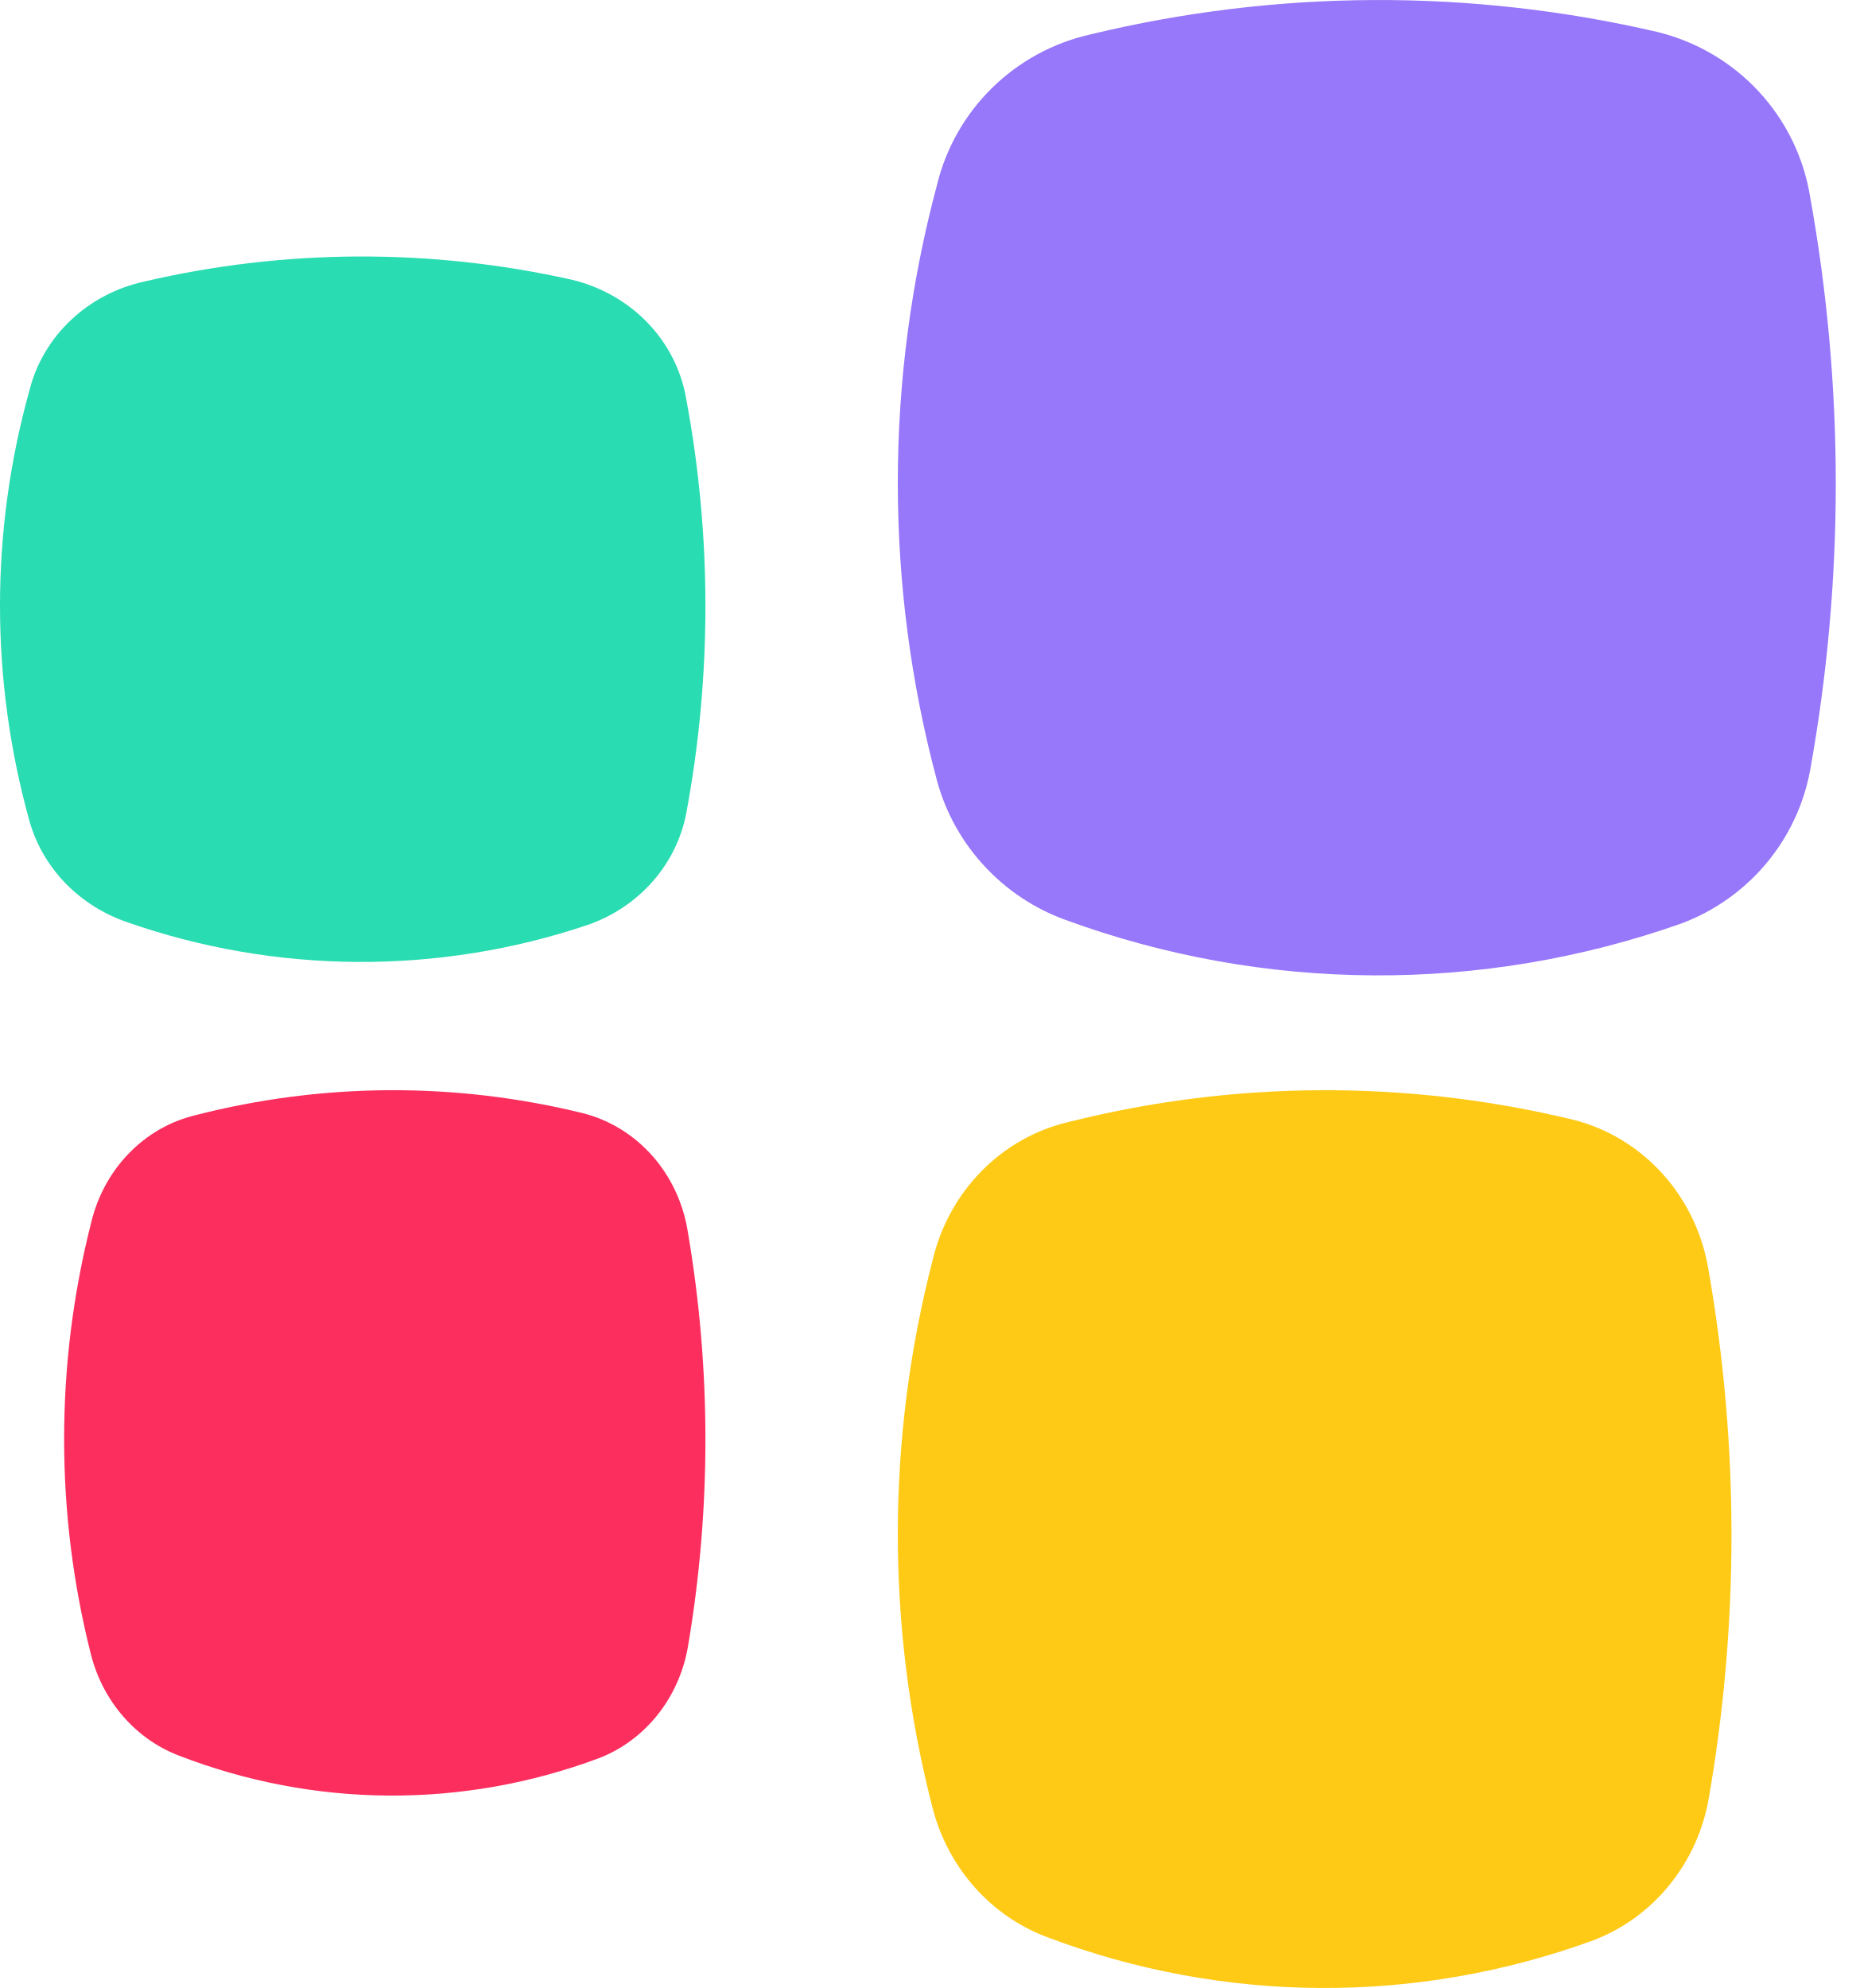
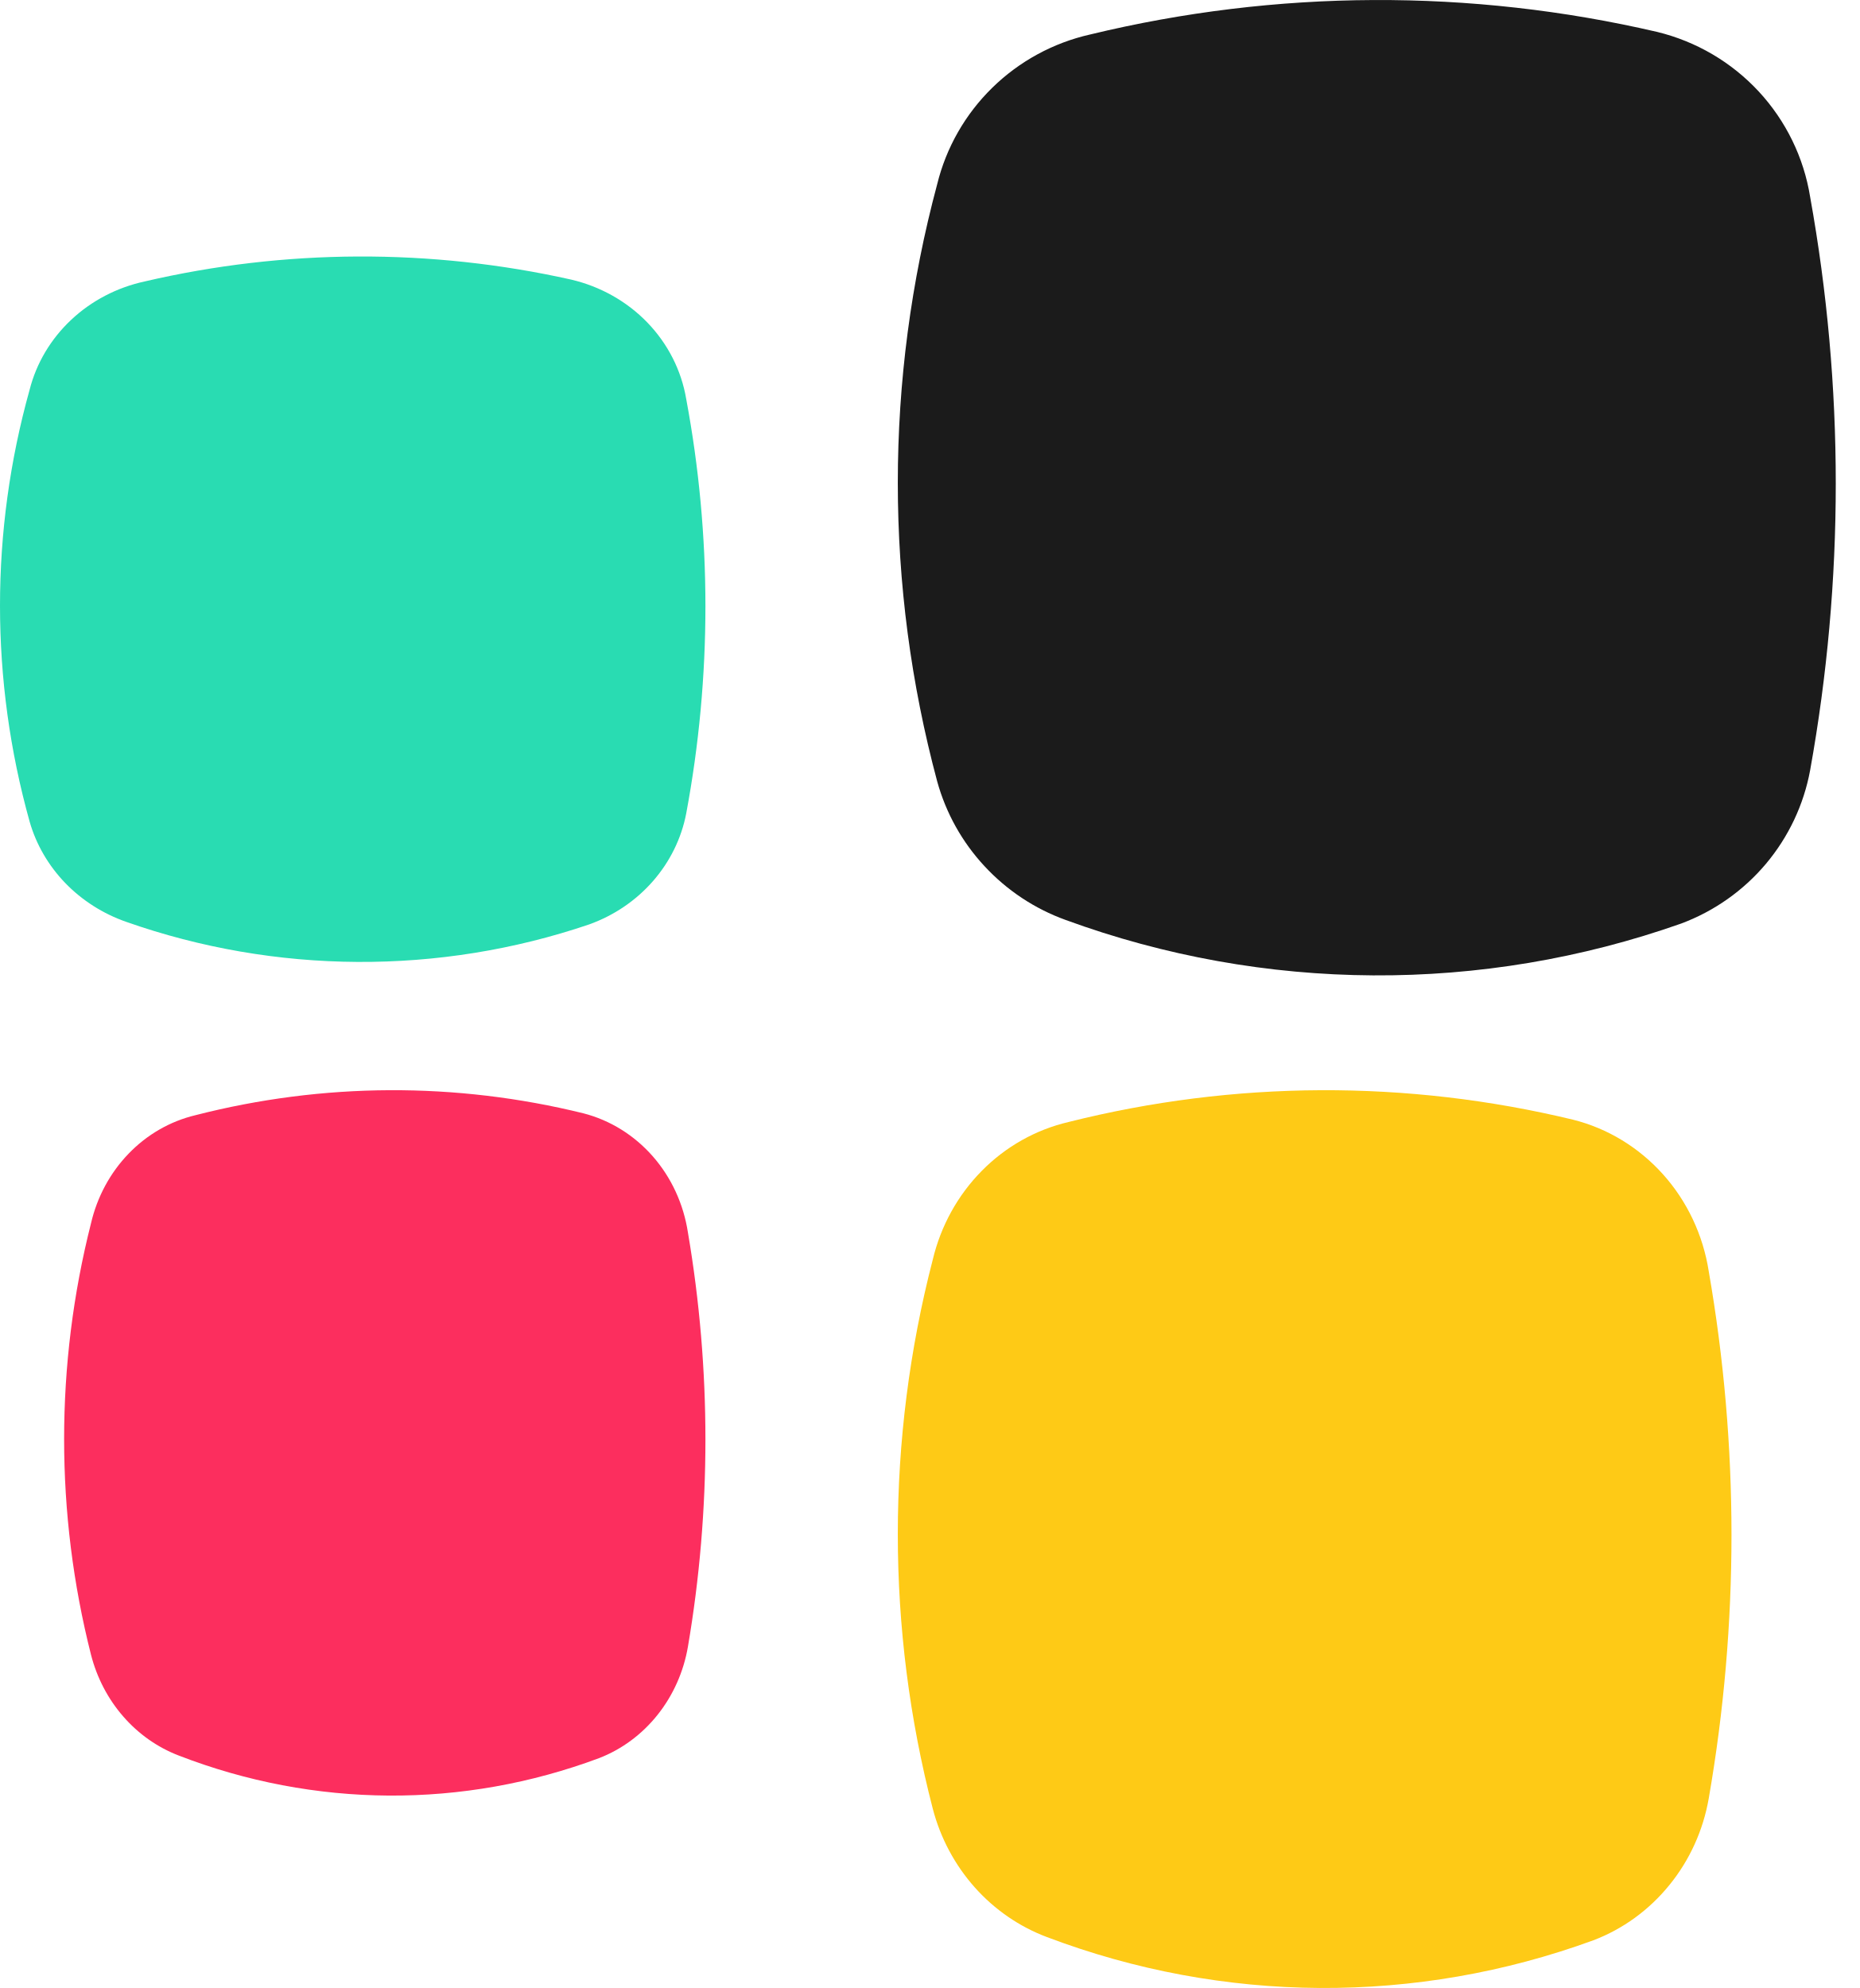
<svg xmlns="http://www.w3.org/2000/svg" width="29" height="31" viewBox="0 0 29 31" fill="none">
  <path d="M9.187 14.415C6.85 15.209 4.296 15.194 1.968 14.375C1.605 14.248 1.279 14.04 1.017 13.769C0.755 13.497 0.564 13.169 0.462 12.812C-0.154 10.606 -0.154 8.283 0.462 6.077C0.567 5.664 0.791 5.287 1.108 4.989C1.424 4.691 1.822 4.483 2.255 4.389C4.439 3.88 6.718 3.87 8.907 4.36C9.363 4.467 9.777 4.7 10.096 5.031C10.415 5.362 10.625 5.776 10.7 6.22C11.1 8.358 11.1 10.548 10.7 12.687C10.625 13.075 10.446 13.438 10.181 13.741C9.916 14.044 9.574 14.276 9.187 14.415V14.415Z" fill="#29DCB2" />
-   <path d="M26.216 14.401C23.108 15.498 19.712 15.479 16.616 14.345C16.134 14.171 15.7 13.883 15.352 13.507C15.003 13.132 14.75 12.678 14.614 12.185C13.795 9.134 13.795 5.923 14.614 2.872C14.754 2.301 15.052 1.78 15.473 1.368C15.894 0.956 16.422 0.668 16.998 0.538C19.902 -0.165 22.932 -0.179 25.842 0.498C26.45 0.646 27 0.969 27.424 1.426C27.848 1.884 28.127 2.455 28.226 3.07C28.759 6.027 28.759 9.054 28.226 12.011C28.127 12.548 27.889 13.051 27.537 13.47C27.185 13.888 26.73 14.209 26.216 14.401V14.401Z" fill="#9777FA" />
+   <path d="M26.216 14.401C23.108 15.498 19.712 15.479 16.616 14.345C16.134 14.171 15.7 13.883 15.352 13.507C15.003 13.132 14.75 12.678 14.614 12.185C13.795 9.134 13.795 5.923 14.614 2.872C14.754 2.301 15.052 1.78 15.473 1.368C15.894 0.956 16.422 0.668 16.998 0.538C19.902 -0.165 22.932 -0.179 25.842 0.498C26.45 0.646 27 0.969 27.424 1.426C27.848 1.884 28.127 2.455 28.226 3.07C28.759 6.027 28.759 9.054 28.226 12.011C28.127 12.548 27.889 13.051 27.537 13.47C27.185 13.888 26.73 14.209 26.216 14.401V14.401Z" fill="#1B1B1B" />
  <path d="M9.343 27.415C7.22 28.208 4.901 28.194 2.787 27.375C2.456 27.248 2.159 27.039 1.921 26.765C1.683 26.492 1.511 26.162 1.419 25.803C0.86 23.6 0.86 21.28 1.419 19.076C1.515 18.663 1.718 18.287 2.006 17.989C2.293 17.691 2.654 17.484 3.047 17.39C5.035 16.88 7.108 16.87 9.099 17.361C9.514 17.468 9.889 17.701 10.179 18.031C10.469 18.362 10.659 18.775 10.727 19.219C11.091 21.355 11.091 23.542 10.727 25.678C10.66 26.069 10.497 26.435 10.254 26.74C10.011 27.045 9.697 27.278 9.343 27.415V27.415Z" fill="#FC2E5E" />
  <path d="M24.846 30.256C22.086 31.265 19.071 31.247 16.323 30.205C15.893 30.043 15.507 29.777 15.197 29.428C14.888 29.08 14.664 28.66 14.545 28.204C13.818 25.399 13.818 22.447 14.545 19.642C14.67 19.117 14.934 18.638 15.308 18.259C15.681 17.88 16.15 17.616 16.662 17.496C19.245 16.847 21.94 16.835 24.529 17.46C25.068 17.595 25.556 17.892 25.933 18.313C26.309 18.733 26.557 19.259 26.645 19.824C27.118 22.542 27.118 25.326 26.645 28.044C26.558 28.543 26.346 29.009 26.03 29.396C25.715 29.784 25.307 30.081 24.846 30.256V30.256Z" fill="#FECA16" />
</svg>
